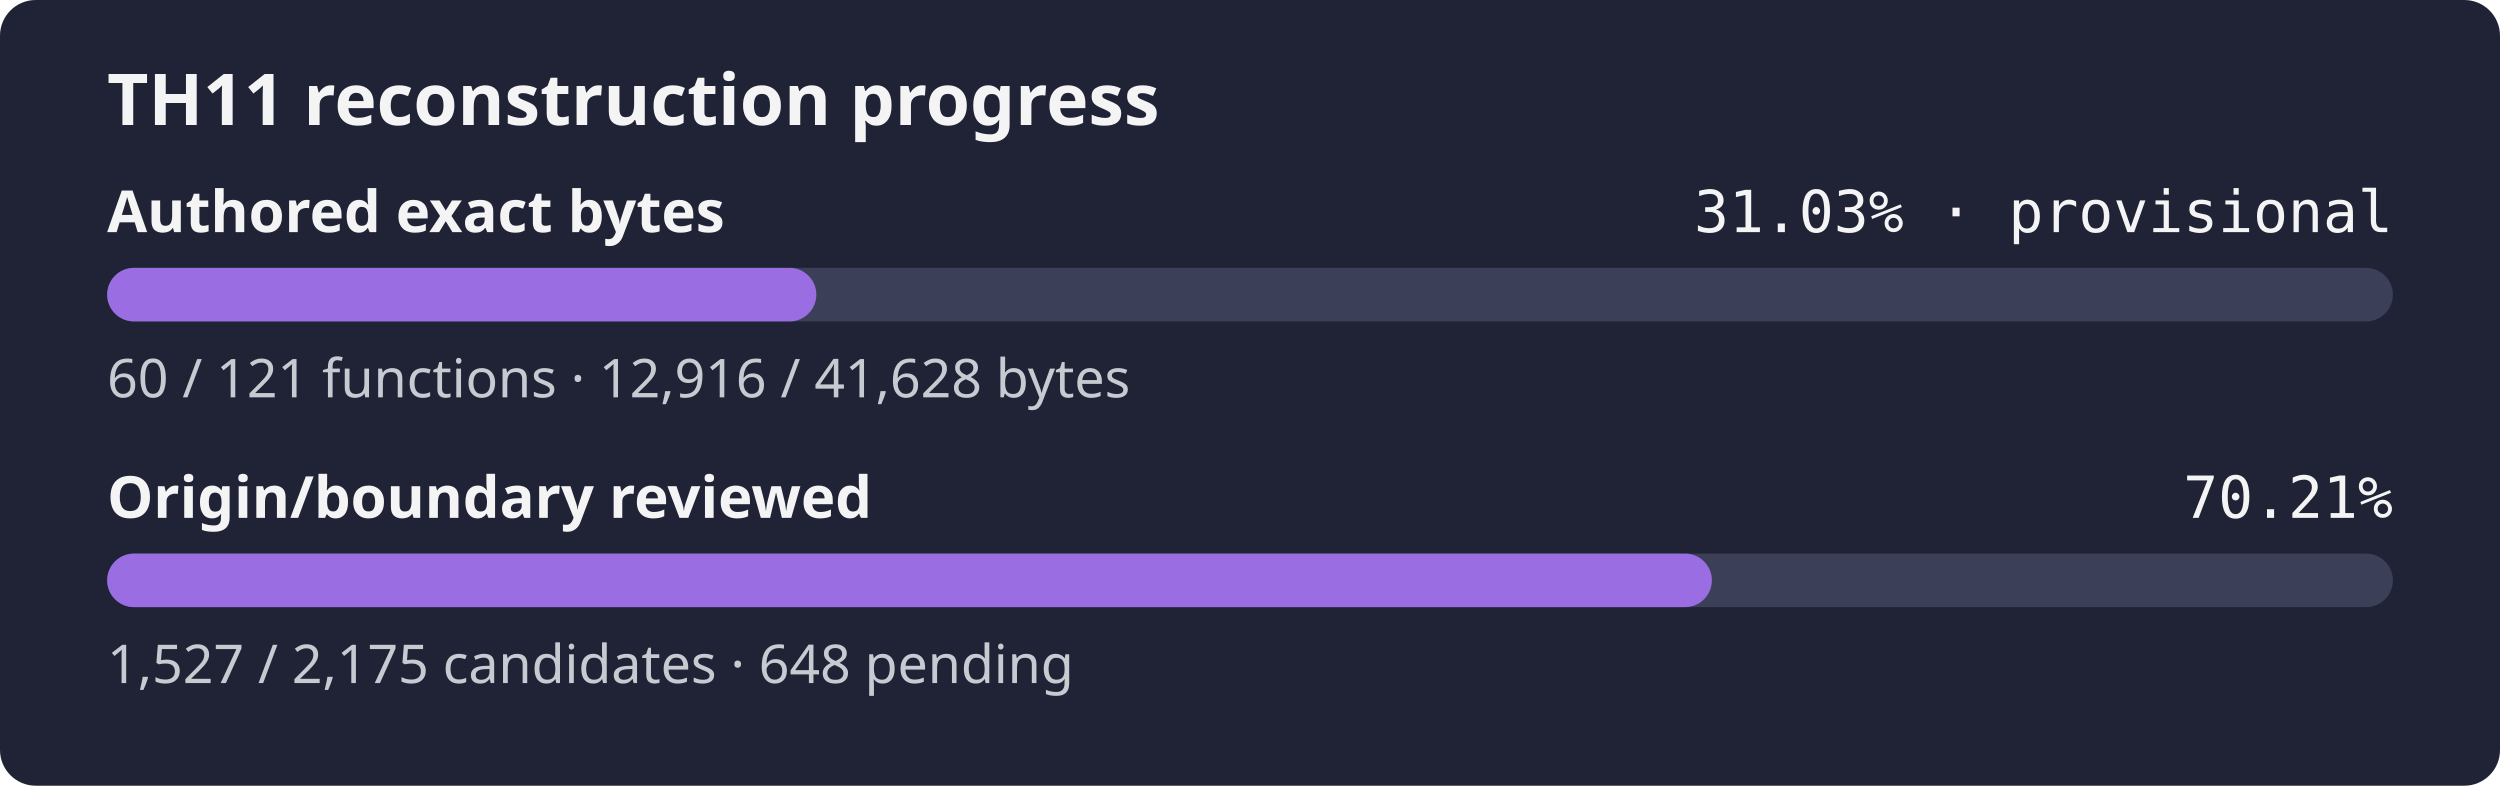
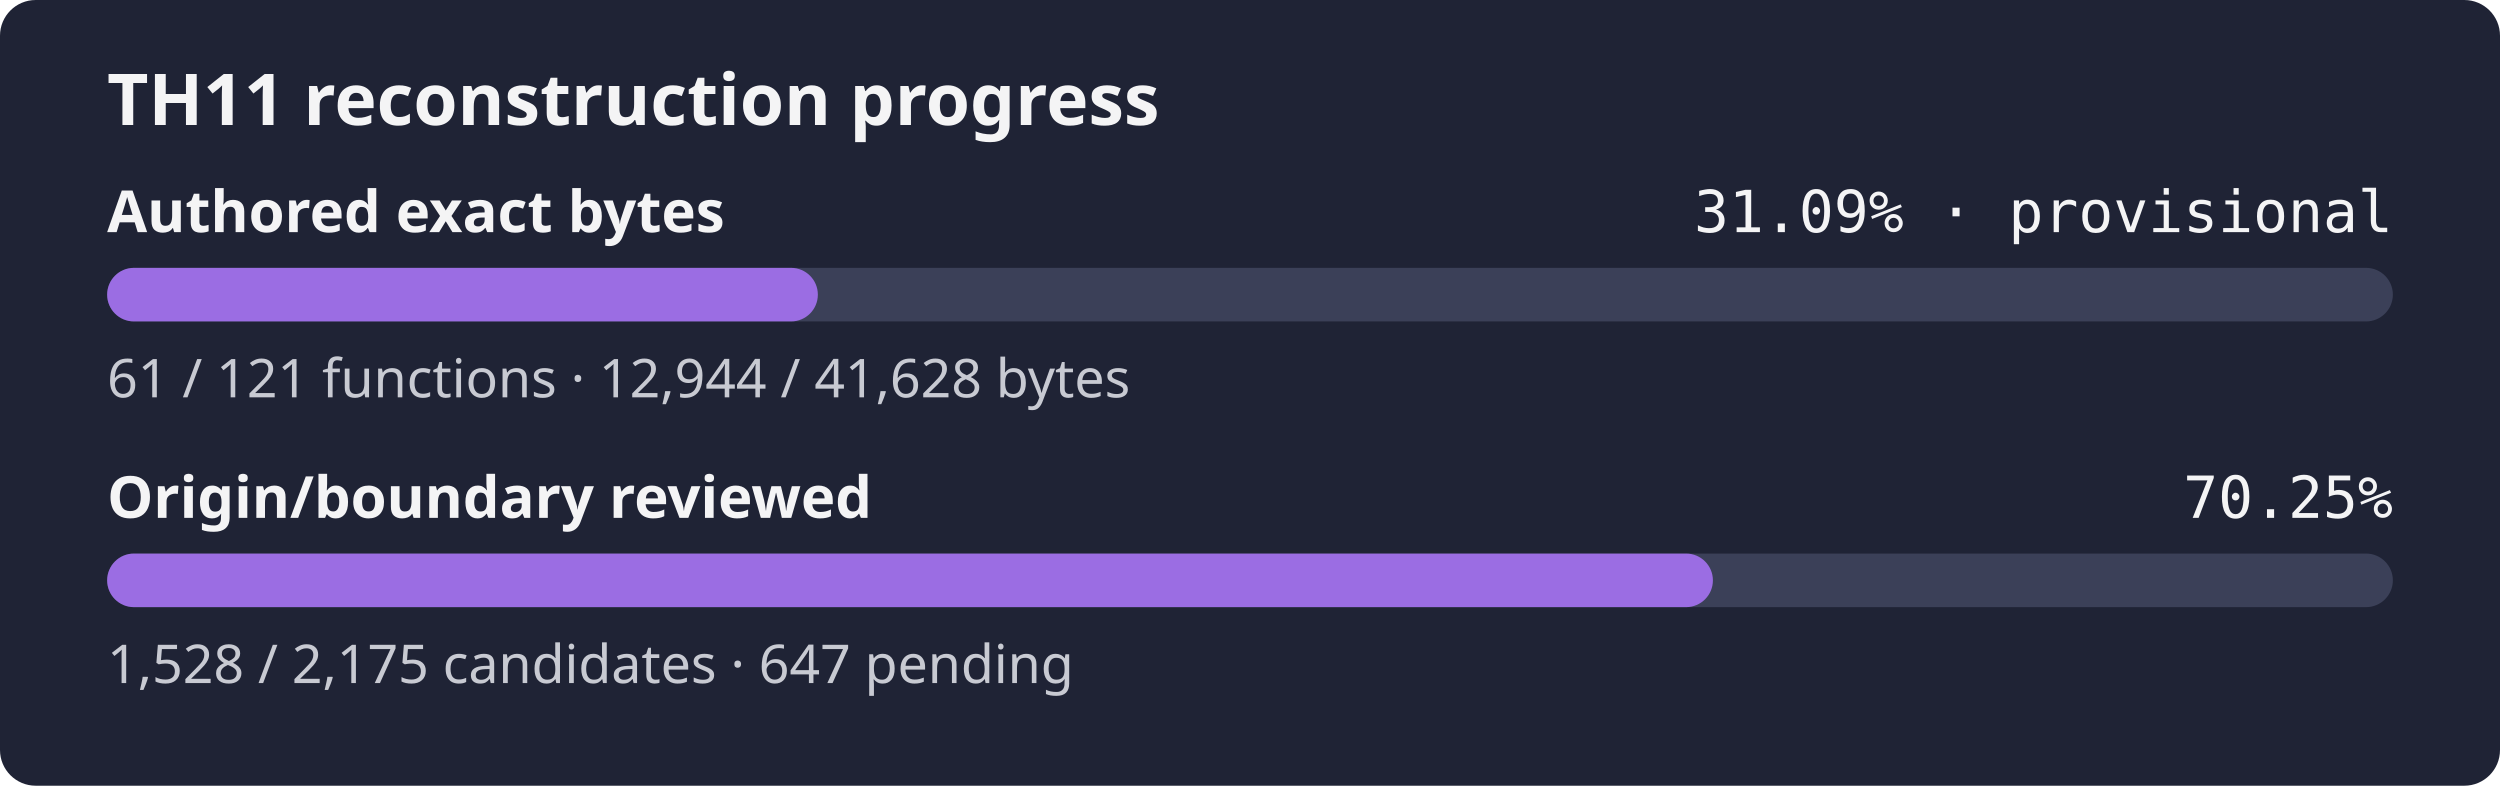
- <svg xmlns="http://www.w3.org/2000/svg" width="560" height="176" role="img" aria-label="TH11 reconstruction progress: currently classified authored bytes 31.03% exact, provisional inventory, origin and boundary review 70.21%">
+ <svg xmlns="http://www.w3.org/2000/svg" width="560" height="176" role="img" aria-label="TH11 reconstruction progress: currently classified authored bytes 31.09% exact, provisional inventory, origin and boundary review 70.25%">
  <rect width="560" height="176" rx="8" fill="#1f2335" />
  <text x="24" y="28" fill="#f4f4f5" font-family="sans-serif" font-size="16" font-weight="600">TH11 reconstruction progress</text>
  <text x="24" y="52" fill="#f4f4f5" font-family="sans-serif" font-size="13" font-weight="600">Authored exact bytes</text>
-   <text x="536" y="52" fill="#f4f4f5" text-anchor="end" font-family="monospace" font-size="13">31.03% · provisional</text>
+   <text x="536" y="52" fill="#f4f4f5" text-anchor="end" font-family="monospace" font-size="13">31.09% · provisional</text>
  <rect x="24" y="60" width="512" height="12" rx="6" fill="#3b4058" />
-   <rect x="24" y="60" width="158.86" height="12" rx="6" fill="#9b6de3" />
-   <text x="24" y="89" fill="#c8cad2" font-family="sans-serif" font-size="12">60 / 121 functions · 12,916 / 41,628 bytes</text>
+   <rect x="24" y="60" width="159.20" height="12" rx="6" fill="#9b6de3" />
+   <text x="24" y="89" fill="#c8cad2" font-family="sans-serif" font-size="12">61 / 121 functions · 12,944 / 41,628 bytes</text>
  <text x="24" y="116" fill="#f4f4f5" font-family="sans-serif" font-size="13" font-weight="600">Origin/boundary reviewed</text>
-   <text x="536" y="116" fill="#f4f4f5" text-anchor="end" font-family="monospace" font-size="13">70.21%</text>
+   <text x="536" y="116" fill="#f4f4f5" text-anchor="end" font-family="monospace" font-size="13">70.25%</text>
  <rect x="24" y="124" width="512" height="12" rx="6" fill="#3b4058" />
-   <rect x="24" y="124" width="359.46" height="12" rx="6" fill="#9b6de3" />
-   <text x="24" y="153" fill="#c8cad2" font-family="sans-serif" font-size="12">1,527 / 2,175 candidates · 648 pending</text>
+   <rect x="24" y="124" width="359.69" height="12" rx="6" fill="#9b6de3" />
+   <text x="24" y="153" fill="#c8cad2" font-family="sans-serif" font-size="12">1,528 / 2,175 candidates · 647 pending</text>
</svg>
